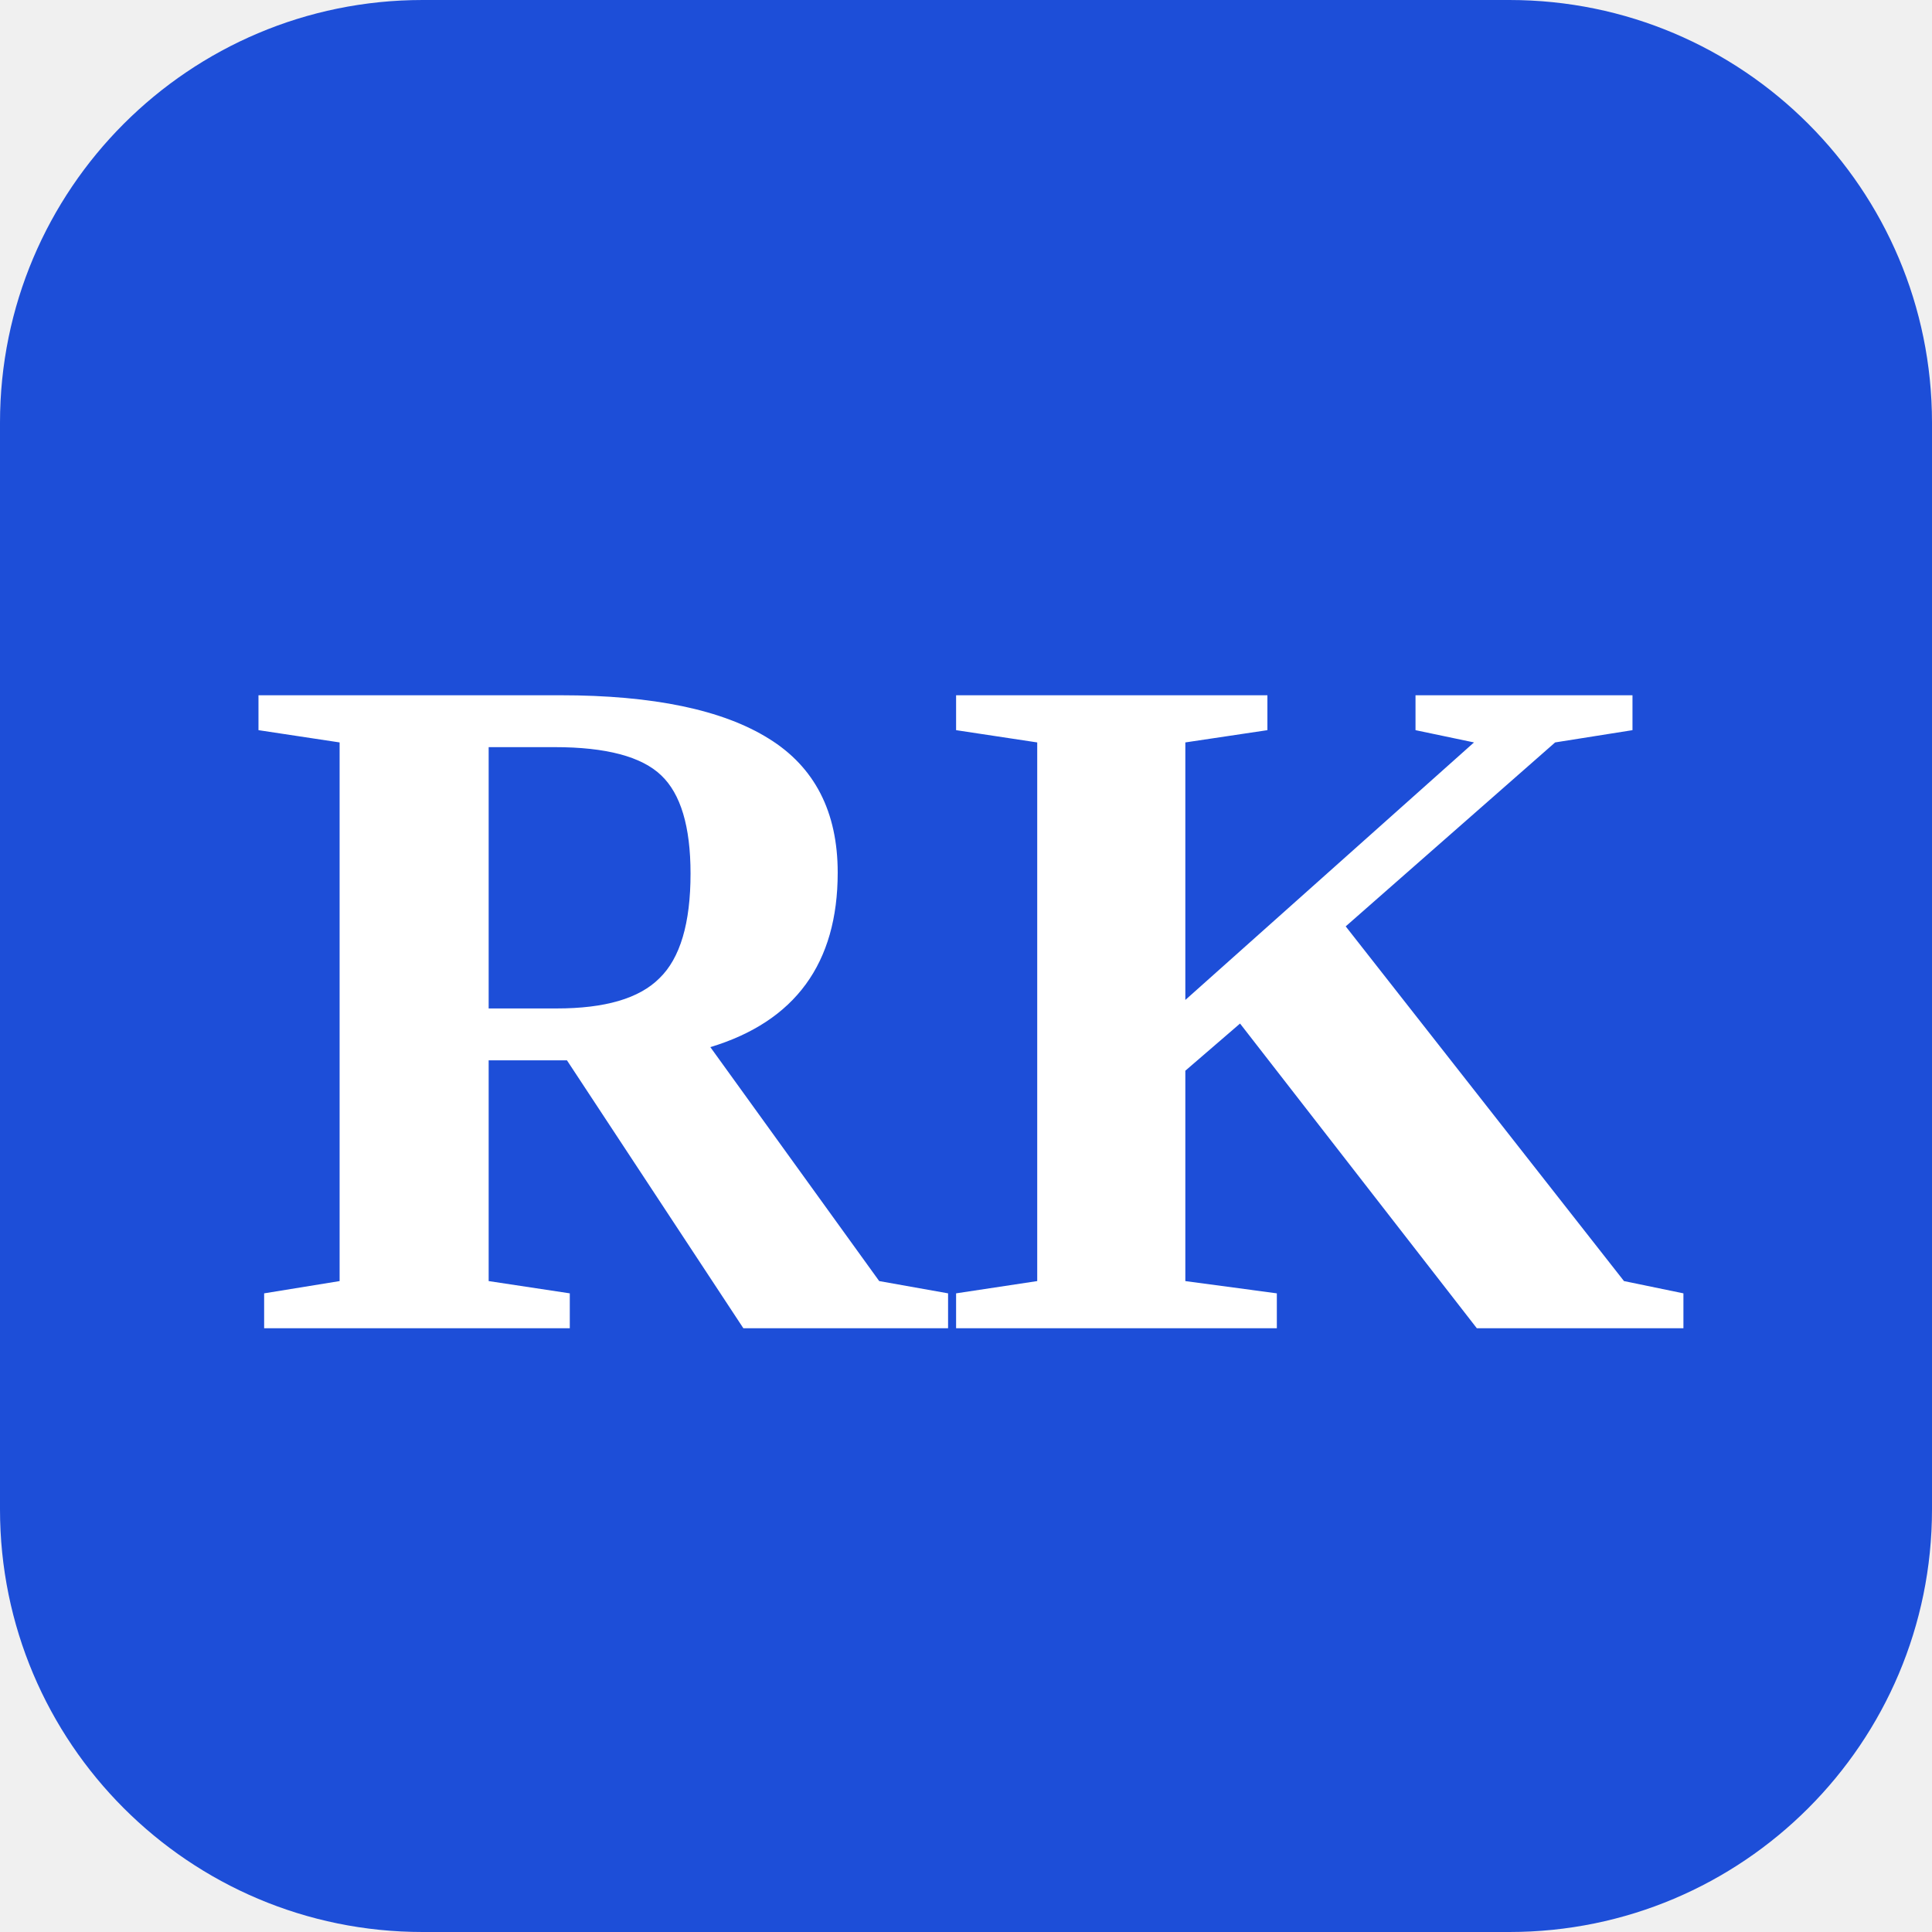
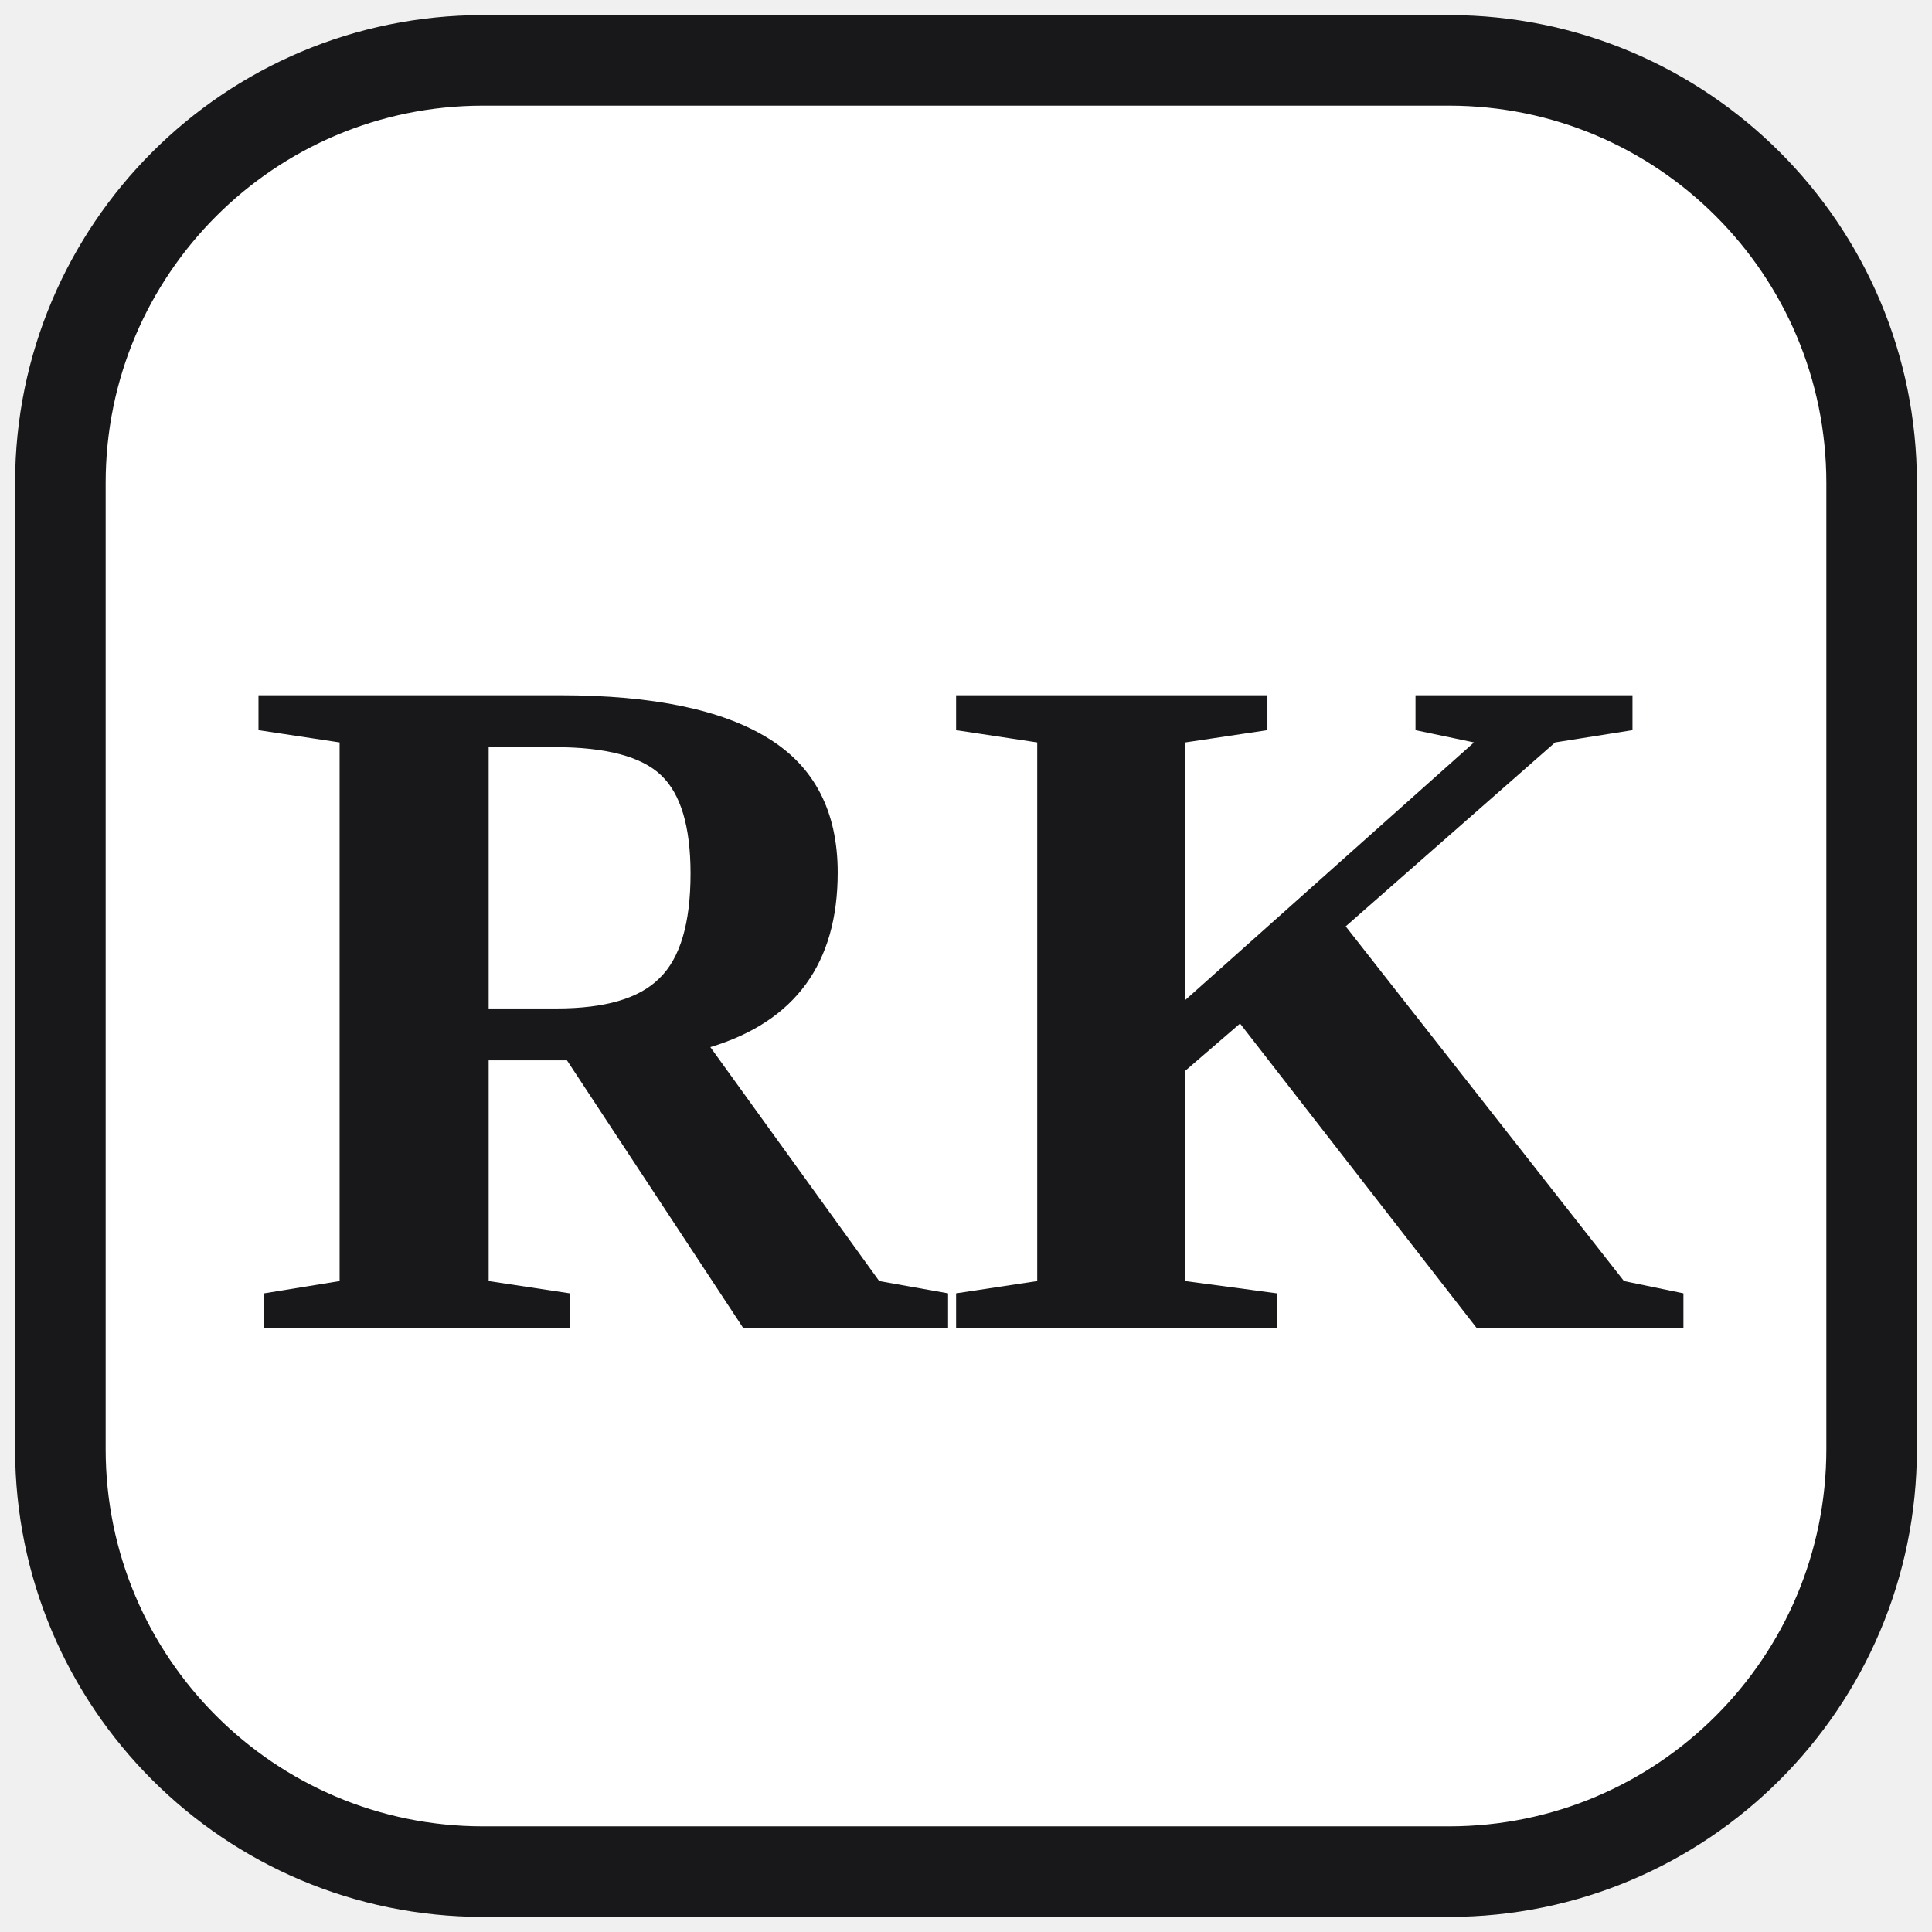
<svg xmlns="http://www.w3.org/2000/svg" viewBox="0 0 32 32">
-   <rect width="32" height="32" rx="7" fill="#1d4ed8" />
-   <text x="16" y="22" font-family="Georgia, 'Times New Roman', serif" font-size="16" font-weight="600" fill="#ffffff" text-anchor="middle">RK</text>
+   <rect x="1" y="1" width="30" height="30" rx="7" fill="#ffffff" stroke="#18181b" stroke-width="1.5" />
+   <text x="16" y="22" font-family="Georgia, 'Times New Roman', serif" font-size="16" font-weight="600" fill="#18181b" text-anchor="middle">RK</text>
</svg>
